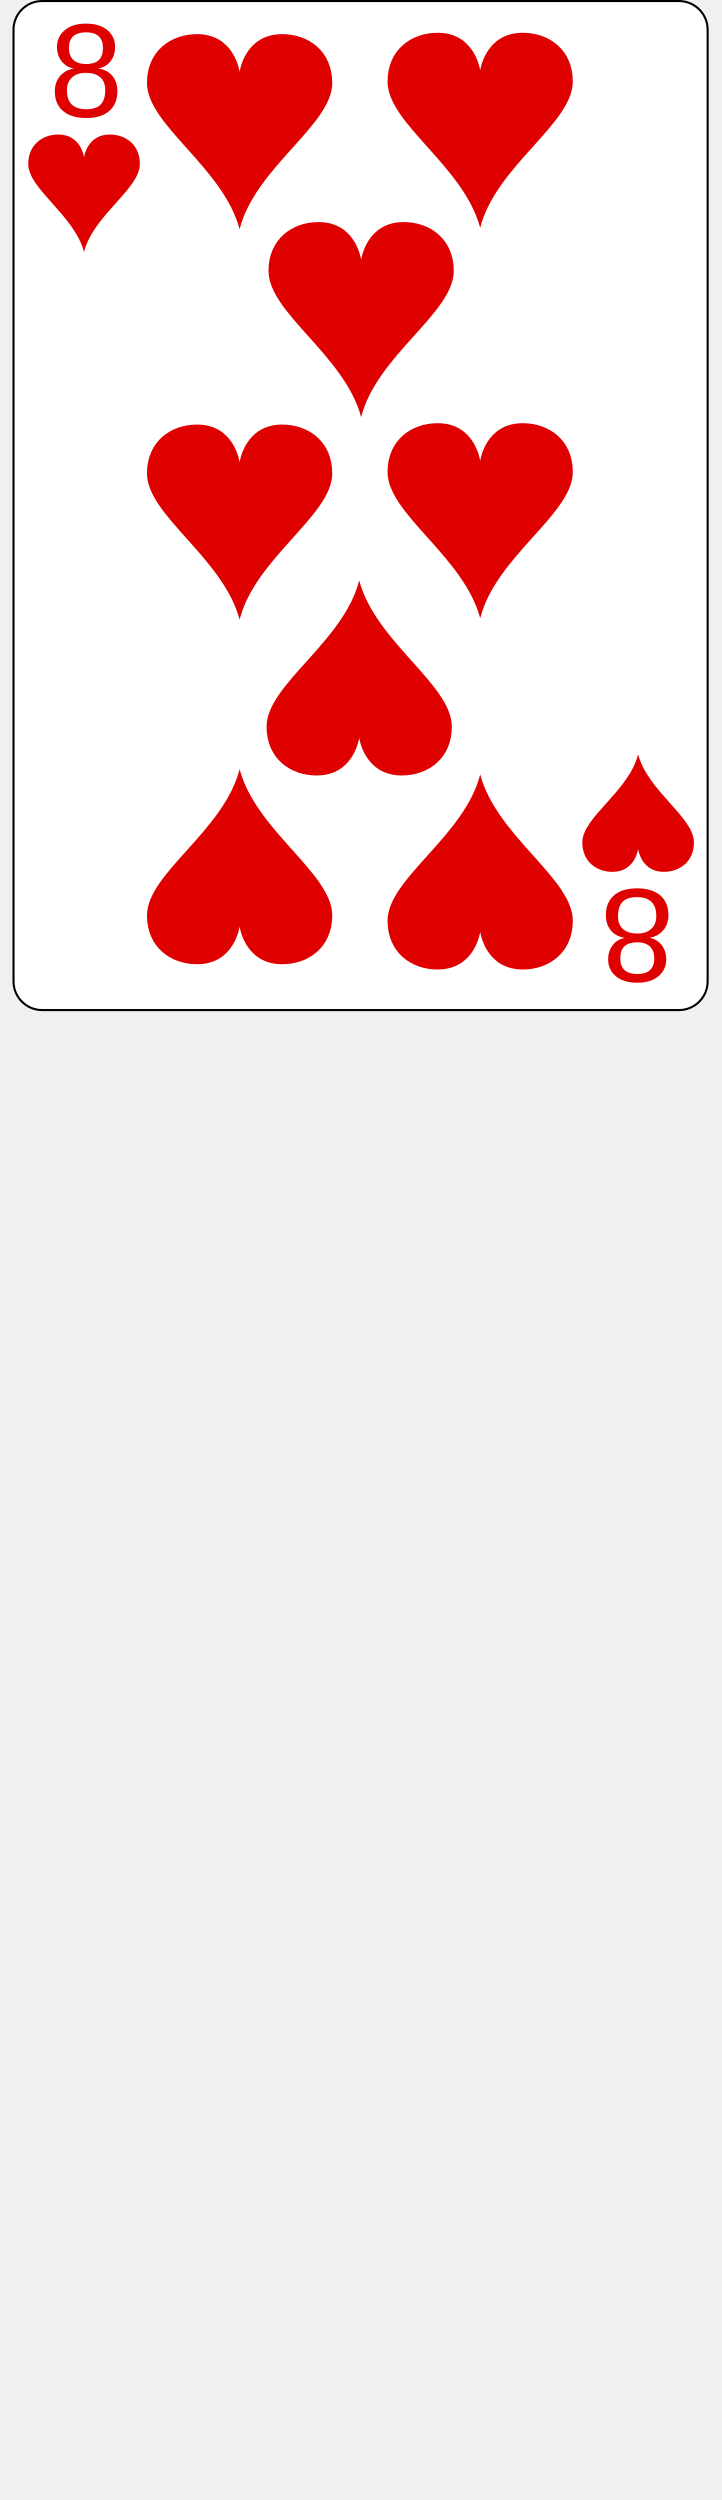
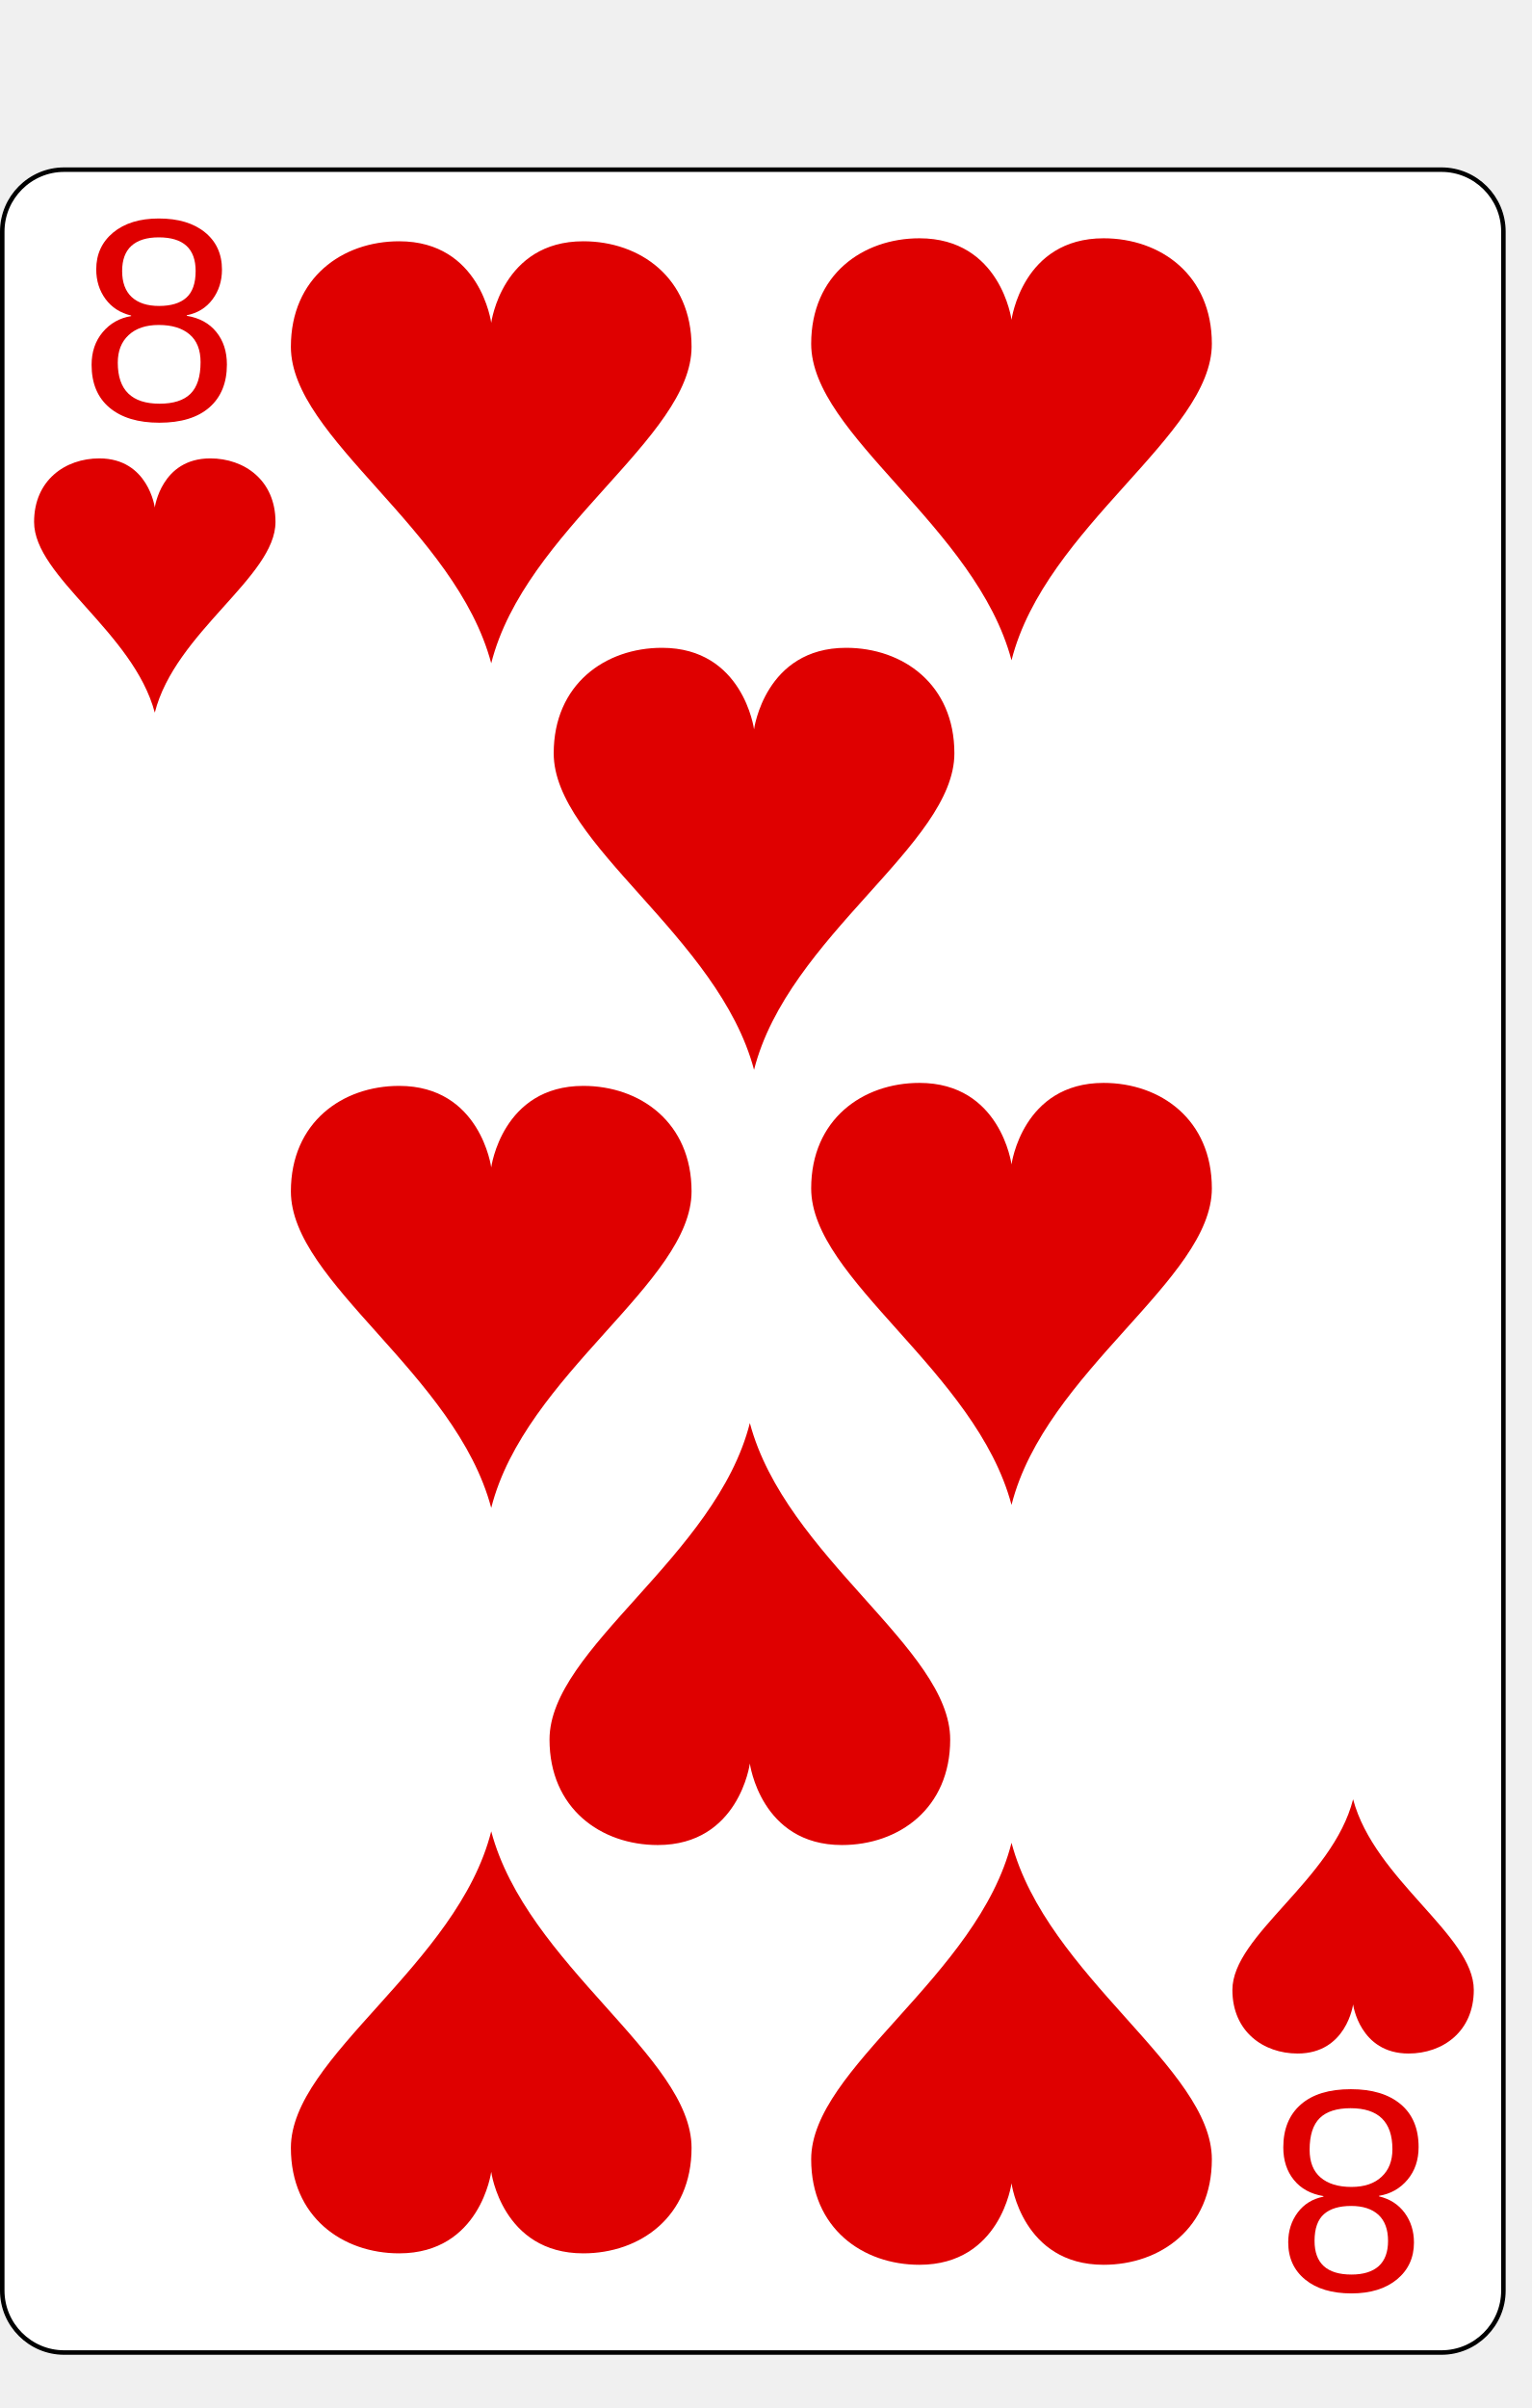
- <svg xmlns="http://www.w3.org/2000/svg" xmlns:xlink="http://www.w3.org/1999/xlink" width="70pt" height="242.667pt" viewBox="0 0 167.087 600" xml:space="preserve" id="svg2" version="1.1">
+ <svg xmlns="http://www.w3.org/2000/svg" xmlns:xlink="http://www.w3.org/1999/xlink" width="70pt" height="110pt" viewBox="0 0 170 230" xml:space="preserve" id="svg2" version="1.1">
  <defs id="defs41">
    <radialGradient xlink:href="#linearGradient3773" id="radialGradient3781" cx="-0.158" cy="-8.835" fx="-0.158" fy="-8.835" r="8" gradientTransform="matrix(-1.584269,-0.02349808,0.03071979,-2.477574,-0.2485638,-26.71351)" gradientUnits="userSpaceOnUse" />
    <linearGradient id="linearGradient3773">
      <stop style="stop-color:#000000;stop-opacity:1;" offset="0" id="stop3775" />
      <stop style="stop-color:#000000;stop-opacity:0.649;" offset="1" id="stop3777" />
    </linearGradient>
    <radialGradient xlink:href="#linearGradient3773" id="radialGradient3957" cx="-0.158" cy="-8.835" fx="-0.158" fy="-8.835" r="8" gradientTransform="matrix(-1.584269,-0.02349808,0.03071979,-2.477574,-0.2485638,-26.71351)" gradientUnits="userSpaceOnUse" />
    <linearGradient id="linearGradient3959">
      <stop style="stop-color:#000000;stop-opacity:1;" offset="0" id="stop3961" />
      <stop style="stop-color:#000000;stop-opacity:0.649;" offset="1" id="stop3963" />
    </linearGradient>
    <radialGradient r="81.903" fy="509.476" fx="168.025" cy="509.476" cx="168.025" gradientTransform="matrix(1.25656,-0.7774064,0.3366382,0.5361257,-221.2021,359.2426)" gradientUnits="userSpaceOnUse" id="radialGradient3975" xlink:href="#linearGradient3784-4" />
    <linearGradient id="linearGradient3784-4">
      <stop style="stop-color:#ffffff;stop-opacity:0.435;" offset="0" id="stop3786-8" />
      <stop style="stop-color:#000000;stop-opacity:0;" offset="1" id="stop3788-6" />
    </linearGradient>
    <radialGradient xlink:href="#linearGradient3784-4-5" id="radialGradient3929" gradientUnits="userSpaceOnUse" gradientTransform="matrix(1.25656,-0.7774064,0.3366382,0.5361257,-221.2021,359.2426)" cx="168.025" cy="509.476" fx="168.025" fy="509.476" r="81.903" />
    <linearGradient id="linearGradient3784-4-5">
      <stop style="stop-color:#ffffff;stop-opacity:0.489;" offset="0" id="stop3786-8-0" />
      <stop style="stop-color:#000000;stop-opacity:0;" offset="1" id="stop3788-6-3" />
    </linearGradient>
    <radialGradient xlink:href="#linearGradient3784-4-1" id="radialGradient3927" gradientUnits="userSpaceOnUse" gradientTransform="matrix(1.25656,-0.7774064,0.3366382,0.5361257,-221.2021,359.2426)" cx="168.025" cy="509.476" fx="168.025" fy="509.476" r="81.903" />
    <linearGradient id="linearGradient3784-4-1">
      <stop style="stop-color:#ffffff;stop-opacity:0.237;" offset="0" id="stop3786-8-03" />
      <stop style="stop-color:#000000;stop-opacity:0;" offset="1" id="stop3788-6-6" />
    </linearGradient>
    <radialGradient xlink:href="#linearGradient3768" id="radialGradient3776" cx="-0.206" cy="-4.579" fx="-0.206" fy="-4.579" r="8" gradientTransform="matrix(-1,0,0,-1.720176,-0.4120407,-13.02719)" gradientUnits="userSpaceOnUse" />
    <linearGradient id="linearGradient3768">
      <stop style="stop-color:#df0000;stop-opacity:1;" offset="0" id="stop3770" />
      <stop style="stop-color:#df0000;stop-opacity:0.672;" offset="1" id="stop3772" />
    </linearGradient>
    <radialGradient r="81.903" fy="511.223" fx="171.487" cy="511.223" cx="171.487" gradientTransform="matrix(1.152989,-0.6739155,0.3948202,0.6754904,-233.6326,270.4008)" gradientUnits="userSpaceOnUse" id="radialGradient4013" xlink:href="#linearGradient3784-4-6" />
    <linearGradient id="linearGradient3784-4-6">
      <stop style="stop-color:#ffffff;stop-opacity:0.313;" offset="0" id="stop3786-8-8" />
      <stop style="stop-color:#000000;stop-opacity:0;" offset="1" id="stop3788-6-8" />
    </linearGradient>
    <radialGradient r="81.903" fy="492.632" fx="159.354" cy="492.632" cx="159.354" gradientTransform="matrix(1.089478,-0.715138,0.4464527,0.6562658,-244.9333,290.9185)" gradientUnits="userSpaceOnUse" id="radialGradient4013-8" xlink:href="#linearGradient3784-4-2" />
    <linearGradient id="linearGradient3784-4-2">
      <stop style="stop-color:#ffffff;stop-opacity:0.29;" offset="0" id="stop3786-8-1" />
      <stop style="stop-color:#000000;stop-opacity:0;" offset="1" id="stop3788-6-5" />
    </linearGradient>
    <radialGradient r="81.903" fy="492.632" fx="159.354" cy="492.632" cx="159.354" gradientTransform="matrix(1.089478,-0.715138,0.4464527,0.6562658,-244.9333,290.9185)" gradientUnits="userSpaceOnUse" id="radialGradient3073" xlink:href="#linearGradient3784-4-2" />
  </defs>
  <g id="Layer_x0020_1" style="fill-rule:nonzero;clip-rule:nonzero;stroke:#000000;stroke-miterlimit:4;">
    <path style="fill:#FFFFFF;stroke-width:0.5;" d="M166.837,235.548c0,3.777-3.087,6.869-6.871,6.869H7.111c-3.775,0-6.861-3.092-6.861-6.869V7.12C0.25,3.343,3.336,0.25,7.111,0.25h152.855    c3.784,0,6.871,3.093,6.871,6.87v228.428z" id="path5" />
    <g style="stroke:none;" id="g7">
      <g id="g9">
				
			</g>
    </g>
    <g id="g15">
			
		</g>
    <g id="g19">
			
		</g>
    <g style="stroke:none;" id="g23">
      <g id="g25">
				
			</g>
    </g>
    <g style="stroke:none;" id="g31">
      <g id="g33">
				
			</g>
    </g>
  </g>
  <text xml:space="preserve" style="font-size:32px;font-style:normal;font-weight:normal;line-height:125%;letter-spacing:0px;word-spacing:0px;fill:#df0000;fill-opacity:1;stroke:none;font-family:Bitstream Vera Sans" x="8.775" y="28.013" id="text3788">
    <tspan id="tspan3790" x="8.775" y="28.013" style="font-style:normal;font-variant:normal;font-weight:normal;font-stretch:normal;fill:#df0000;fill-opacity:1;font-family:Arial;-inkscape-font-specification:Arial">8</tspan>
  </text>
  <g transform="matrix(1.674307,0,0,1.566992,17.17751,46.38532)" id="layer1-9-6" style="fill:#df0000;fill-opacity:1">
    <path style="fill:#df0000;fill-opacity:1" id="hl-8" d="M 3.676,-9 C 0.433,-9 0,-5.523 0,-5.523 0,-5.523 -0.433,-9 -3.676,-9 -5.946,-9 -8,-7.441 -8,-4.5 -8,-0.614 -1.421,3.294 0,9 1.352,3.299 8,-0.614 8,-4.5 8,-7.441 5.946,-9 3.676,-9 z" />
  </g>
  <text xml:space="preserve" style="font-size:32px;font-style:normal;font-weight:normal;line-height:125%;letter-spacing:0px;word-spacing:0px;fill:#df0000;fill-opacity:1;stroke:none;font-family:Bitstream Vera Sans" x="-158.818" y="-213.515" id="text3788-4" transform="scale(-1,-1)">
    <tspan id="tspan3790-3" x="-158.818" y="-213.515" style="font-style:normal;font-variant:normal;font-weight:normal;font-stretch:normal;fill:#df0000;fill-opacity:1;font-family:Arial;-inkscape-font-specification:Arial">8</tspan>
  </text>
  <g transform="matrix(-1.674307,0,0,-1.566992,150.156,195.1431)" id="layer1-9-6-5" style="fill:#df0000;fill-opacity:1">
    <path style="fill:#df0000;fill-opacity:1" id="hl-8-1" d="M 3.676,-9 C 0.433,-9 0,-5.523 0,-5.523 0,-5.523 -0.433,-9 -3.676,-9 -5.946,-9 -8,-7.441 -8,-4.5 -8,-0.614 -1.421,3.294 0,9 1.352,3.299 8,-0.614 8,-4.5 8,-7.441 5.946,-9 3.676,-9 z" />
  </g>
  <g transform="matrix(2.779008,0,0,2.600887,54.51227,31.60377)" id="layer1-9-6-8" style="fill:#df0000;fill-opacity:1">
    <path style="fill:#df0000;fill-opacity:1" id="hl-8-8" d="M 3.676,-9 C 0.433,-9 0,-5.523 0,-5.523 0,-5.523 -0.433,-9 -3.676,-9 -5.946,-9 -8,-7.441 -8,-4.5 -8,-0.614 -1.421,3.294 0,9 1.352,3.299 8,-0.614 8,-4.5 8,-7.441 5.946,-9 3.676,-9 z" />
  </g>
  <g transform="matrix(-2.779008,0,0,-2.600887,54.51227,208.0062)" id="layer1-9-6-8-9" style="fill:#df0000;fill-opacity:1">
    <path style="fill:#df0000;fill-opacity:1" id="hl-8-8-5" d="M 3.676,-9 C 0.433,-9 0,-5.523 0,-5.523 0,-5.523 -0.433,-9 -3.676,-9 -5.946,-9 -8,-7.441 -8,-4.5 -8,-0.614 -1.421,3.294 0,9 1.352,3.299 8,-0.614 8,-4.5 8,-7.441 5.946,-9 3.676,-9 z" />
  </g>
  <g transform="matrix(2.779008,0,0,2.600887,54.51227,125.3046)" id="layer1-9-6-8-8" style="fill:#df0000;fill-opacity:1">
    <path style="fill:#df0000;fill-opacity:1" id="hl-8-8-8" d="M 3.676,-9 C 0.433,-9 0,-5.523 0,-5.523 0,-5.523 -0.433,-9 -3.676,-9 -5.946,-9 -8,-7.441 -8,-4.5 -8,-0.614 -1.421,3.294 0,9 1.352,3.299 8,-0.614 8,-4.5 8,-7.441 5.946,-9 3.676,-9 z" />
  </g>
  <g transform="matrix(2.779008,0,0,2.600887,112.2504,31.27278)" id="layer1-9-6-8-88" style="fill:#df0000;fill-opacity:1">
    <path style="fill:#df0000;fill-opacity:1" id="hl-8-8-4" d="M 3.676,-9 C 0.433,-9 0,-5.523 0,-5.523 0,-5.523 -0.433,-9 -3.676,-9 -5.946,-9 -8,-7.441 -8,-4.5 -8,-0.614 -1.421,3.294 0,9 1.352,3.299 8,-0.614 8,-4.5 8,-7.441 5.946,-9 3.676,-9 z" />
  </g>
  <g transform="matrix(-2.779008,0,0,-2.600887,112.2504,209.2752)" id="layer1-9-6-8-9-3" style="fill:#df0000;fill-opacity:1">
    <path style="fill:#df0000;fill-opacity:1" id="hl-8-8-5-1" d="M 3.676,-9 C 0.433,-9 0,-5.523 0,-5.523 0,-5.523 -0.433,-9 -3.676,-9 -5.946,-9 -8,-7.441 -8,-4.5 -8,-0.614 -1.421,3.294 0,9 1.352,3.299 8,-0.614 8,-4.5 8,-7.441 5.946,-9 3.676,-9 z" />
  </g>
  <g transform="matrix(2.779008,0,0,2.600887,112.2504,124.9736)" id="layer1-9-6-8-8-4" style="fill:#df0000;fill-opacity:1">
    <path style="fill:#df0000;fill-opacity:1" id="hl-8-8-8-9" d="M 3.676,-9 C 0.433,-9 0,-5.523 0,-5.523 0,-5.523 -0.433,-9 -3.676,-9 -5.946,-9 -8,-7.441 -8,-4.5 -8,-0.614 -1.421,3.294 0,9 1.352,3.299 8,-0.614 8,-4.5 8,-7.441 5.946,-9 3.676,-9 z" />
  </g>
  <g transform="matrix(2.779008,0,0,2.600887,83.67827,76.70508)" id="layer1-9-6-8-884" style="fill:#df0000;fill-opacity:1">
    <path style="fill:#df0000;fill-opacity:1" id="hl-8-8-3" d="M 3.676,-9 C 0.433,-9 0,-5.523 0,-5.523 0,-5.523 -0.433,-9 -3.676,-9 -5.946,-9 -8,-7.441 -8,-4.5 -8,-0.614 -1.421,3.294 0,9 1.352,3.299 8,-0.614 8,-4.5 8,-7.441 5.946,-9 3.676,-9 z" />
  </g>
  <g transform="matrix(-2.779008,0,0,-2.600887,83.2134,162.7078)" id="layer1-9-6-8-884-8" style="fill:#df0000;fill-opacity:1">
    <path style="fill:#df0000;fill-opacity:1" id="hl-8-8-3-8" d="M 3.676,-9 C 0.433,-9 0,-5.523 0,-5.523 0,-5.523 -0.433,-9 -3.676,-9 -5.946,-9 -8,-7.441 -8,-4.5 -8,-0.614 -1.421,3.294 0,9 1.352,3.299 8,-0.614 8,-4.5 8,-7.441 5.946,-9 3.676,-9 z" />
  </g>
</svg>
